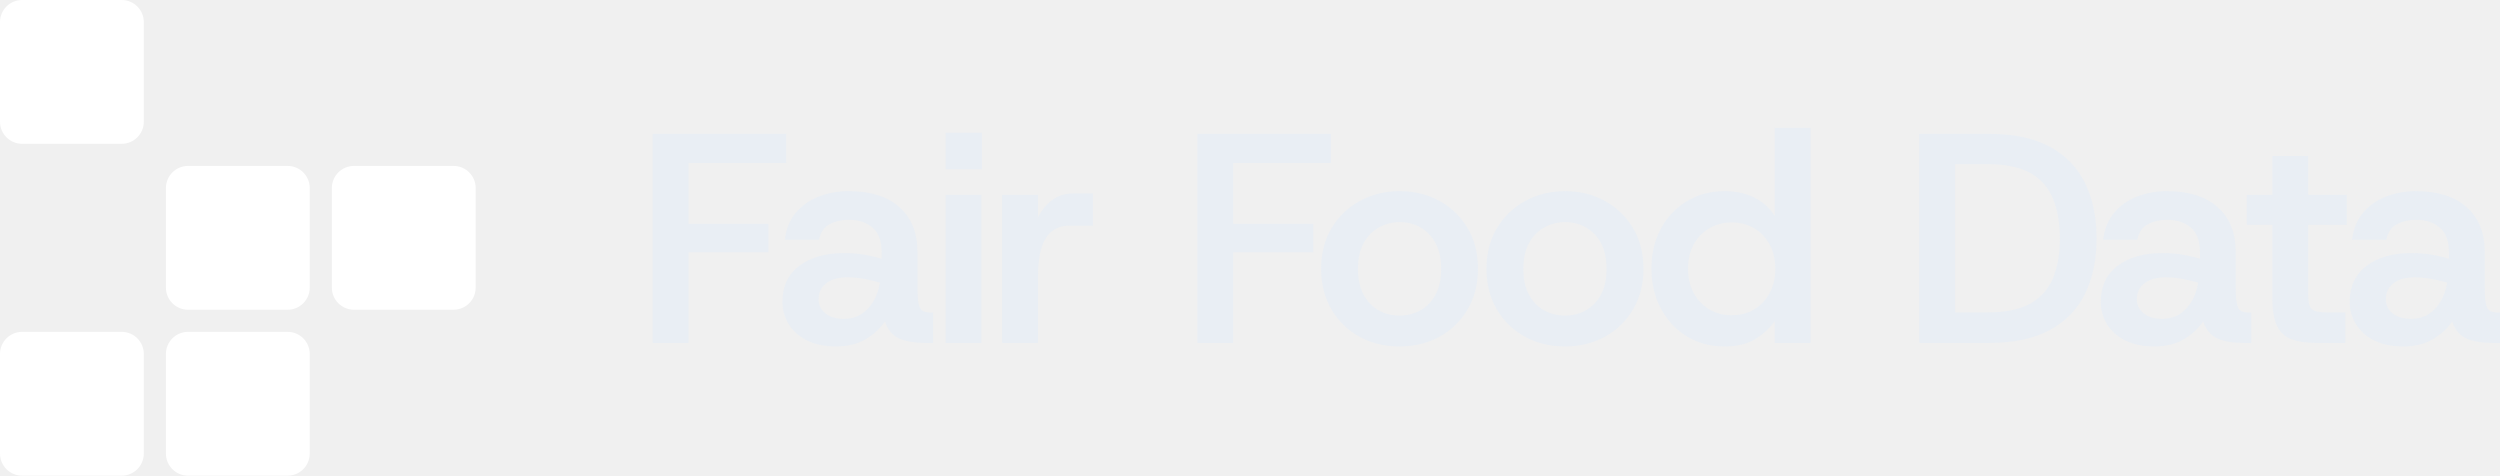
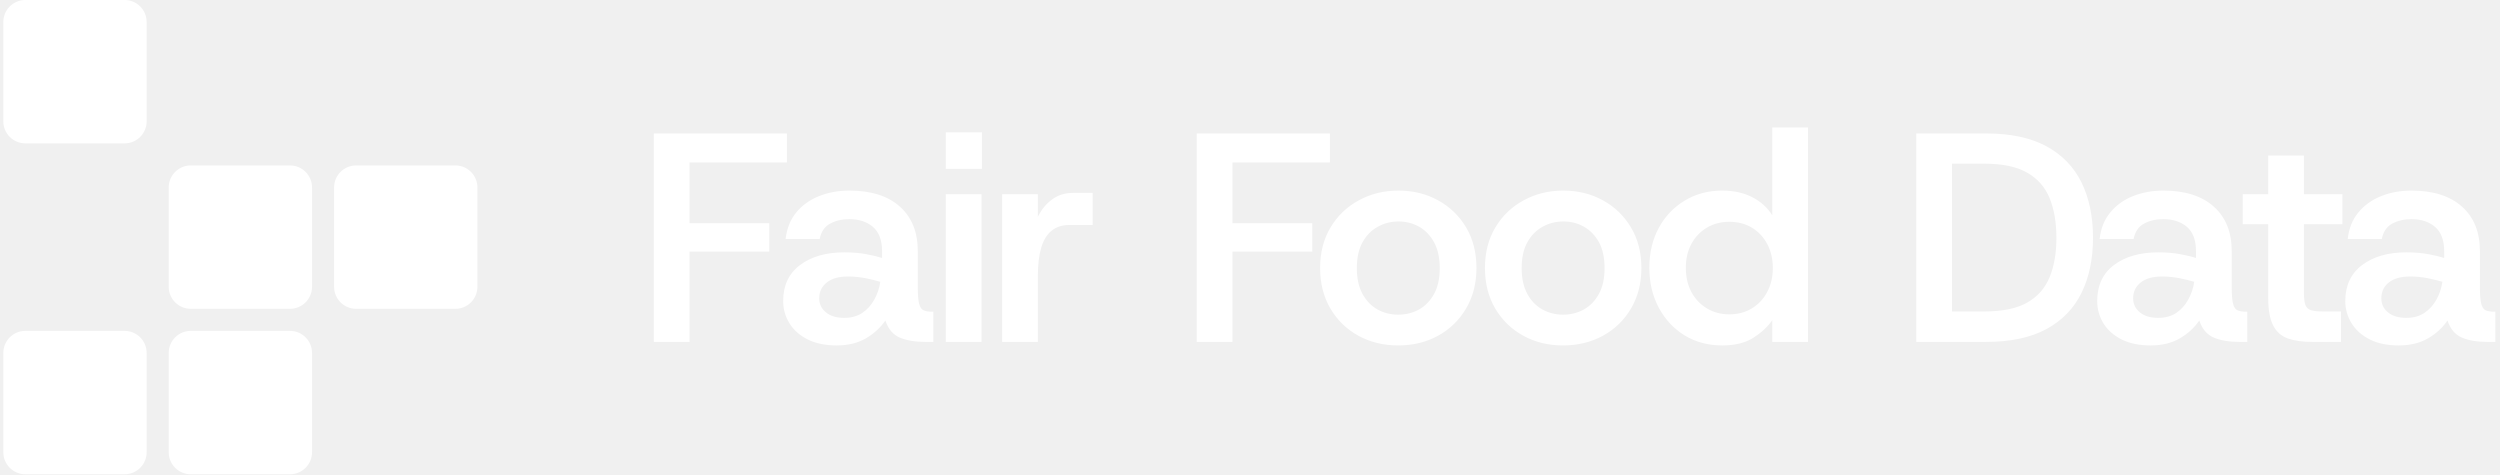
- <svg xmlns="http://www.w3.org/2000/svg" width="226" height="43" viewBox="2 3 226 43" fill="none">
-   <path d="M13 3H4C2.895 3 2 3.895 2 5V14C2 15.105 2.895 16 4 16H13C14.105 16 15 15.105 15 14V5C15 3.895 14.105 3 13 3Z" fill="white" />
-   <path d="M28 18H19C17.895 18 17 18.895 17 20V29C17 30.105 17.895 31 19 31H28C29.105 31 30 30.105 30 29V20C30 18.895 29.105 18 28 18Z" fill="white" />
-   <path d="M43 18H34C32.895 18 32 18.895 32 20V29C32 30.105 32.895 31 34 31H43C44.105 31 45 30.105 45 29V20C45 18.895 44.105 18 43 18Z" fill="white" />
-   <path d="M13 33H4C2.895 33 2 33.895 2 35V44C2 45.105 2.895 46 4 46H13C14.105 46 15 45.105 15 44V35C15 33.895 14.105 33 13 33Z" fill="white" />
-   <path d="M28 33H19C17.895 33 17 33.895 17 35V44C17 45.105 17.895 46 19 46H28C29.105 46 30 45.105 30 44V35C30 33.895 29.105 33 28 33Z" fill="white" />
-   <path d="M61 34V15.1H73.07V17.73H64.24V23.24H71.47V25.81H64.24V34H61ZM77.59 34.32C76.563 34.32 75.687 34.14 74.96 33.78C74.233 33.413 73.68 32.923 73.3 32.31C72.92 31.69 72.73 31.02 72.73 30.3C72.73 28.887 73.24 27.797 74.26 27.03C75.28 26.263 76.62 25.88 78.28 25.88C79.04 25.88 79.71 25.937 80.29 26.05C80.863 26.157 81.333 26.27 81.7 26.39V25.77C81.7 24.777 81.423 24.043 80.87 23.57C80.323 23.103 79.61 22.87 78.73 22.87C78.077 22.87 77.5 23.003 77 23.27C76.5 23.53 76.18 23.997 76.04 24.67H72.95C73.063 23.71 73.387 22.907 73.92 22.26C74.46 21.607 75.15 21.113 75.99 20.78C76.83 20.447 77.743 20.28 78.73 20.28C80.703 20.28 82.23 20.763 83.31 21.73C84.397 22.697 84.94 24.043 84.94 25.77V29.04C84.94 29.713 84.98 30.21 85.06 30.53C85.14 30.85 85.273 31.05 85.46 31.13C85.647 31.217 85.897 31.26 86.21 31.26H86.35V34H85.63C84.703 34 83.93 33.87 83.31 33.61C82.697 33.35 82.26 32.833 82 32.06C81.553 32.713 80.963 33.253 80.23 33.68C79.49 34.107 78.61 34.32 77.59 34.32ZM78.28 31.82C78.907 31.82 79.443 31.673 79.89 31.38C80.343 31.08 80.71 30.68 80.99 30.18C81.27 29.68 81.453 29.137 81.54 28.55C81.16 28.437 80.71 28.327 80.19 28.22C79.663 28.12 79.133 28.07 78.6 28.07C77.78 28.07 77.143 28.25 76.69 28.61C76.23 28.97 76 29.45 76 30.05C76 30.563 76.203 30.987 76.61 31.32C77.01 31.653 77.567 31.82 78.28 31.82ZM87.48 34V20.61H90.72V34H87.48ZM87.48 18.31V15H90.76V18.31H87.48ZM92.59 34V20.61H95.83V22.66C96.163 21.987 96.6 21.457 97.14 21.07C97.673 20.683 98.293 20.49 99 20.49H100.8V23.4H98.68C98.047 23.4 97.52 23.567 97.1 23.9C96.673 24.233 96.353 24.747 96.14 25.44C95.933 26.127 95.83 26.993 95.83 28.04V34H92.59ZM110.24 34V15.1H122.32V17.73H113.48V23.24H120.72V25.81H113.48V34H110.24ZM128.51 34.32C127.177 34.32 125.973 34.027 124.9 33.44C123.833 32.853 122.987 32.03 122.36 30.97C121.74 29.91 121.43 28.687 121.43 27.3C121.43 25.9 121.743 24.677 122.37 23.63C122.997 22.577 123.85 21.757 124.93 21.17C126.01 20.577 127.21 20.28 128.53 20.28C129.87 20.28 131.073 20.577 132.14 21.17C133.207 21.757 134.053 22.577 134.68 23.63C135.3 24.677 135.61 25.9 135.61 27.3C135.61 28.687 135.297 29.91 134.67 30.97C134.043 32.03 133.197 32.853 132.13 33.44C131.057 34.027 129.85 34.32 128.51 34.32ZM128.51 31.53C129.203 31.53 129.833 31.373 130.4 31.06C130.973 30.74 131.43 30.267 131.77 29.64C132.11 29.02 132.28 28.243 132.28 27.31C132.28 26.37 132.107 25.587 131.76 24.96C131.42 24.34 130.967 23.87 130.4 23.55C129.833 23.237 129.213 23.08 128.54 23.08C127.86 23.08 127.233 23.24 126.66 23.56C126.087 23.873 125.627 24.34 125.28 24.96C124.933 25.58 124.76 26.363 124.76 27.31C124.76 28.237 124.93 29.013 125.27 29.64C125.61 30.267 126.067 30.74 126.64 31.06C127.207 31.373 127.83 31.53 128.51 31.53ZM143.46 34.32C142.127 34.32 140.927 34.027 139.86 33.44C138.787 32.853 137.937 32.03 137.31 30.97C136.69 29.91 136.38 28.687 136.38 27.3C136.38 25.9 136.693 24.677 137.32 23.63C137.947 22.577 138.8 21.757 139.88 21.17C140.96 20.577 142.16 20.28 143.48 20.28C144.82 20.28 146.023 20.577 147.09 21.17C148.157 21.757 149.003 22.577 149.63 23.63C150.257 24.677 150.57 25.9 150.57 27.3C150.57 28.687 150.257 29.91 149.63 30.97C149.003 32.03 148.153 32.853 147.08 33.44C146.007 34.027 144.8 34.32 143.46 34.32ZM143.46 31.53C144.153 31.53 144.783 31.373 145.35 31.06C145.923 30.74 146.38 30.267 146.72 29.64C147.06 29.02 147.23 28.243 147.23 27.31C147.23 26.37 147.06 25.587 146.72 24.96C146.373 24.34 145.917 23.87 145.35 23.55C144.79 23.237 144.17 23.08 143.49 23.08C142.81 23.08 142.183 23.24 141.61 23.56C141.037 23.873 140.577 24.34 140.23 24.96C139.883 25.58 139.71 26.363 139.71 27.31C139.71 28.237 139.88 29.013 140.22 29.64C140.56 30.267 141.017 30.74 141.59 31.06C142.163 31.373 142.787 31.53 143.46 31.53ZM157.9 34.32C156.627 34.32 155.49 34.017 154.49 33.41C153.497 32.797 152.713 31.957 152.14 30.89C151.573 29.817 151.29 28.613 151.29 27.28C151.29 25.927 151.573 24.723 152.14 23.67C152.713 22.617 153.5 21.79 154.5 21.19C155.493 20.583 156.627 20.28 157.9 20.28C158.933 20.28 159.837 20.477 160.61 20.87C161.383 21.263 161.993 21.813 162.44 22.52V14.56H165.68V34H162.44V32.03C162.02 32.63 161.447 33.163 160.72 33.63C159.987 34.09 159.047 34.32 157.9 34.32ZM158.54 31.5C159.313 31.5 159.997 31.32 160.59 30.96C161.183 30.6 161.647 30.103 161.98 29.47C162.32 28.837 162.49 28.113 162.49 27.3C162.49 26.48 162.32 25.753 161.98 25.12C161.647 24.493 161.183 24 160.59 23.64C159.997 23.287 159.313 23.11 158.54 23.11C157.787 23.11 157.11 23.287 156.51 23.64C155.91 24 155.44 24.493 155.1 25.12C154.767 25.74 154.6 26.46 154.6 27.28C154.6 28.107 154.767 28.837 155.1 29.47C155.44 30.103 155.91 30.6 156.51 30.96C157.11 31.32 157.787 31.5 158.54 31.5ZM175.5 34V15.1H181.82C184.04 15.1 185.867 15.487 187.3 16.26C188.733 17.04 189.797 18.137 190.49 19.55C191.183 20.963 191.53 22.637 191.53 24.57C191.53 26.47 191.183 28.13 190.49 29.55C189.797 30.963 188.733 32.06 187.3 32.84C185.867 33.613 184.04 34 181.82 34H175.5ZM178.74 31.24H181.67C183.31 31.24 184.603 30.973 185.55 30.44C186.497 29.907 187.177 29.14 187.59 28.14C188.003 27.147 188.21 25.957 188.21 24.57C188.21 23.17 188.003 21.967 187.59 20.96C187.177 19.953 186.497 19.183 185.55 18.65C184.603 18.11 183.31 17.84 181.67 17.84H178.74V31.24ZM196.76 34.32C195.733 34.32 194.857 34.14 194.13 33.78C193.403 33.413 192.85 32.923 192.47 32.31C192.097 31.69 191.91 31.02 191.91 30.3C191.91 28.887 192.417 27.797 193.43 27.03C194.45 26.263 195.79 25.88 197.45 25.88C198.21 25.88 198.88 25.937 199.46 26.05C200.04 26.157 200.51 26.27 200.87 26.39V25.77C200.87 24.777 200.597 24.043 200.05 23.57C199.497 23.103 198.78 22.87 197.9 22.87C197.247 22.87 196.67 23.003 196.17 23.27C195.67 23.53 195.35 23.997 195.21 24.67H192.13C192.237 23.71 192.56 22.907 193.1 22.26C193.633 21.607 194.32 21.113 195.16 20.78C196 20.447 196.913 20.28 197.9 20.28C199.873 20.28 201.4 20.763 202.48 21.73C203.567 22.697 204.11 24.043 204.11 25.77V29.04C204.11 29.713 204.15 30.21 204.23 30.53C204.31 30.85 204.443 31.05 204.63 31.13C204.823 31.217 205.073 31.26 205.38 31.26H205.52V34H204.8C203.873 34 203.103 33.87 202.49 33.61C201.87 33.35 201.43 32.833 201.17 32.06C200.723 32.713 200.133 33.253 199.4 33.68C198.667 34.107 197.787 34.32 196.76 34.32ZM197.45 31.82C198.077 31.82 198.617 31.673 199.07 31.38C199.517 31.08 199.88 30.68 200.16 30.18C200.44 29.68 200.623 29.137 200.71 28.55C200.33 28.437 199.88 28.327 199.36 28.22C198.833 28.12 198.307 28.07 197.78 28.07C196.96 28.07 196.32 28.25 195.86 28.61C195.4 28.97 195.17 29.45 195.17 30.05C195.17 30.563 195.373 30.987 195.78 31.32C196.18 31.653 196.737 31.82 197.45 31.82ZM211.39 34C210.53 34 209.803 33.897 209.21 33.69C208.617 33.483 208.17 33.09 207.87 32.51C207.57 31.93 207.42 31.097 207.42 30.01V23.33H205.11V20.61H207.42V17.1H210.66V20.61H214.15V23.33H210.66V29.58C210.66 30.06 210.707 30.42 210.8 30.66C210.887 30.893 211.06 31.05 211.32 31.13C211.58 31.203 211.947 31.24 212.42 31.24H214.02V34H211.39ZM219.26 34.32C218.233 34.32 217.36 34.14 216.64 33.78C215.913 33.413 215.36 32.923 214.98 32.31C214.6 31.69 214.41 31.02 214.41 30.3C214.41 28.887 214.92 27.797 215.94 27.03C216.96 26.263 218.297 25.88 219.95 25.88C220.717 25.88 221.39 25.937 221.97 26.05C222.543 26.157 223.013 26.27 223.38 26.39V25.77C223.38 24.777 223.103 24.043 222.55 23.57C222.003 23.103 221.29 22.87 220.41 22.87C219.757 22.87 219.18 23.003 218.68 23.27C218.18 23.53 217.86 23.997 217.72 24.67H214.63C214.737 23.71 215.06 22.907 215.6 22.26C216.14 21.607 216.83 21.113 217.67 20.78C218.503 20.447 219.417 20.28 220.41 20.28C222.377 20.28 223.903 20.763 224.99 21.73C226.077 22.697 226.62 24.043 226.62 25.77V29.04C226.62 29.713 226.66 30.21 226.74 30.53C226.82 30.85 226.953 31.05 227.14 31.13C227.327 31.217 227.573 31.26 227.88 31.26H228.02V34H227.31C226.377 34 225.603 33.87 224.99 33.61C224.377 33.35 223.94 32.833 223.68 32.06C223.233 32.713 222.643 33.253 221.91 33.68C221.17 34.107 220.287 34.32 219.26 34.32ZM219.95 31.82C220.583 31.82 221.123 31.673 221.57 31.38C222.023 31.08 222.39 30.68 222.67 30.18C222.95 29.68 223.133 29.137 223.22 28.55C222.84 28.437 222.39 28.327 221.87 28.22C221.343 28.12 220.813 28.07 220.28 28.07C219.46 28.07 218.82 28.25 218.36 28.61C217.907 28.97 217.68 29.45 217.68 30.05C217.68 30.563 217.88 30.987 218.28 31.32C218.687 31.653 219.243 31.82 219.95 31.82Z" fill="#E9EEF4" />
+ <svg xmlns="http://www.w3.org/2000/svg" width="369" height="70" viewBox="3.3 4.9 369 70.2" fill="none">
+   <path d="M21.216 4.898H6.528C4.725 4.898 3.264 6.36 3.264 8.163V22.857C3.264 24.66 4.725 26.122 6.528 26.122H21.216C23.019 26.122 24.48 24.66 24.48 22.857V8.163C24.48 6.36 23.019 4.898 21.216 4.898Z" fill="white" />
+   <path d="M45.697 29.388H31.009C29.206 29.388 27.745 30.85 27.745 32.653V47.347C27.745 49.15 29.206 50.612 31.009 50.612H45.697C47.5 50.612 48.961 49.15 48.961 47.347V32.653C48.961 30.85 47.5 29.388 45.697 29.388Z" fill="white" />
+   <path d="M70.177 29.388H55.489C53.687 29.388 52.225 30.85 52.225 32.653V47.347C52.225 49.15 53.687 50.612 55.489 50.612H70.177C71.98 50.612 73.442 49.15 73.442 47.347V32.653C73.442 30.85 71.98 29.388 70.177 29.388Z" fill="white" />
+   <path d="M21.216 53.877H6.528C4.725 53.877 3.264 55.34 3.264 57.143V71.837C3.264 73.64 4.725 75.102 6.528 75.102H21.216C23.019 75.102 24.48 73.64 24.48 71.837V57.143C24.48 55.34 23.019 53.877 21.216 53.877Z" fill="white" />
+   <path d="M45.697 53.877H31.009C29.206 53.877 27.745 55.34 27.745 57.143V71.837C27.745 73.64 29.206 75.102 31.009 75.102H45.697C47.5 75.102 48.961 73.64 48.961 71.837V57.143C48.961 55.34 47.5 53.877 45.697 53.877Z" fill="white" />
+   <path d="M99.554 55.51V24.653H119.253V28.947H104.842V37.943H116.642V42.139H104.842V55.51H99.554ZM126.63 56.033C124.954 56.033 123.523 55.739 122.337 55.151C121.151 54.552 120.248 53.752 119.628 52.751C119.008 51.739 118.698 50.645 118.698 49.469C118.698 47.162 119.53 45.382 121.195 44.131C122.86 42.879 125.046 42.253 127.756 42.253C128.996 42.253 130.089 42.346 131.036 42.531C131.972 42.705 132.739 42.89 133.337 43.086V42.074C133.337 40.452 132.886 39.254 131.983 38.482C131.09 37.72 129.926 37.339 128.49 37.339C127.424 37.339 126.483 37.556 125.667 37.992C124.851 38.416 124.328 39.178 124.1 40.278H119.057C119.242 38.71 119.77 37.399 120.64 36.343C121.521 35.276 122.647 34.471 124.018 33.926C125.389 33.382 126.88 33.11 128.49 33.11C131.711 33.11 134.202 33.899 135.965 35.477C137.738 37.056 138.625 39.254 138.625 42.074V47.412C138.625 48.512 138.69 49.322 138.821 49.845C138.951 50.367 139.169 50.694 139.474 50.825C139.778 50.966 140.186 51.037 140.698 51.037H140.926V55.51H139.751C138.239 55.51 136.977 55.298 135.965 54.873C134.964 54.449 134.251 53.605 133.827 52.343C133.098 53.41 132.135 54.291 130.938 54.988C129.73 55.684 128.294 56.033 126.63 56.033ZM127.756 51.951C128.778 51.951 129.654 51.712 130.383 51.233C131.123 50.743 131.722 50.09 132.178 49.273C132.635 48.457 132.935 47.57 133.076 46.612C132.456 46.427 131.721 46.248 130.873 46.074C130.013 45.91 129.148 45.829 128.278 45.829C126.94 45.829 125.901 46.122 125.161 46.71C124.41 47.298 124.035 48.082 124.035 49.061C124.035 49.899 124.366 50.59 125.03 51.135C125.683 51.679 126.591 51.951 127.756 51.951ZM142.77 55.51V33.649H148.058V55.51H142.77ZM142.77 29.894V24.49H148.123V29.894H142.77ZM151.11 55.51V33.649H156.398V36.996C156.942 35.897 157.655 35.031 158.536 34.4C159.406 33.769 160.418 33.453 161.571 33.453H164.509V38.204H161.049C160.016 38.204 159.156 38.476 158.471 39.02C157.774 39.565 157.252 40.403 156.904 41.535C156.567 42.656 156.398 44.071 156.398 45.78V55.51H151.11ZM179.915 55.51V24.653H199.63V28.947H185.203V37.943H197.019V42.139H185.203V55.51H179.915ZM209.733 56.033C207.557 56.033 205.593 55.554 203.841 54.596C202.1 53.638 200.718 52.294 199.696 50.563C198.684 48.833 198.178 46.835 198.178 44.571C198.178 42.286 198.689 40.288 199.712 38.58C200.735 36.86 202.127 35.521 203.89 34.563C205.653 33.595 207.611 33.11 209.765 33.11C211.952 33.11 213.916 33.595 215.657 34.563C217.398 35.521 218.78 36.86 219.802 38.58C220.814 40.288 221.32 42.286 221.32 44.571C221.32 46.835 220.809 48.833 219.786 50.563C218.763 52.294 217.382 53.638 215.641 54.596C213.889 55.554 211.92 56.033 209.733 56.033ZM209.733 51.477C210.864 51.477 211.892 51.222 212.817 50.71C213.753 50.188 214.498 49.415 215.053 48.392C215.608 47.38 215.886 46.112 215.886 44.588C215.886 43.053 215.603 41.774 215.037 40.751C214.482 39.739 213.742 38.971 212.817 38.449C211.892 37.937 210.881 37.682 209.782 37.682C208.672 37.682 207.649 37.943 206.713 38.465C205.778 38.977 205.027 39.739 204.461 40.751C203.896 41.763 203.613 43.042 203.613 44.588C203.613 46.101 203.89 47.369 204.445 48.392C205 49.415 205.745 50.188 206.681 50.71C207.606 51.222 208.623 51.477 209.733 51.477ZM234.132 56.033C231.956 56.033 229.997 55.554 228.256 54.596C226.505 53.638 225.117 52.294 224.095 50.563C223.083 48.833 222.577 46.835 222.577 44.571C222.577 42.286 223.088 40.288 224.111 38.58C225.134 36.86 226.526 35.521 228.289 34.563C230.052 33.595 232.01 33.11 234.164 33.11C236.351 33.11 238.315 33.595 240.056 34.563C241.797 35.521 243.179 36.86 244.201 38.58C245.224 40.288 245.735 42.286 245.735 44.571C245.735 46.835 245.224 48.833 244.201 50.563C243.179 52.294 241.791 53.638 240.04 54.596C238.288 55.554 236.319 56.033 234.132 56.033ZM234.132 51.477C235.263 51.477 236.291 51.222 237.216 50.71C238.152 50.188 238.897 49.415 239.452 48.392C240.007 47.38 240.284 46.112 240.284 44.588C240.284 43.053 240.007 41.774 239.452 40.751C238.886 39.739 238.141 38.971 237.216 38.449C236.302 37.937 235.29 37.682 234.181 37.682C233.071 37.682 232.048 37.943 231.112 38.465C230.177 38.977 229.426 39.739 228.86 40.751C228.294 41.763 228.012 43.042 228.012 44.588C228.012 46.101 228.289 47.369 228.844 48.392C229.399 49.415 230.144 50.188 231.08 50.71C232.015 51.222 233.033 51.477 234.132 51.477ZM257.698 56.033C255.62 56.033 253.765 55.537 252.133 54.547C250.512 53.546 249.233 52.174 248.298 50.433C247.373 48.68 246.911 46.716 246.911 44.539C246.911 42.329 247.373 40.365 248.298 38.645C249.233 36.925 250.517 35.575 252.149 34.596C253.77 33.605 255.62 33.11 257.698 33.11C259.385 33.11 260.859 33.431 262.121 34.074C263.383 34.716 264.379 35.614 265.108 36.767V23.771H270.395V55.51H265.108V52.294C264.422 53.273 263.487 54.144 262.301 54.906C261.104 55.657 259.57 56.033 257.698 56.033ZM258.743 51.429C260.005 51.429 261.12 51.135 262.088 50.547C263.057 49.959 263.813 49.148 264.357 48.114C264.912 47.08 265.189 45.899 265.189 44.571C265.189 43.233 264.912 42.046 264.357 41.012C263.813 39.989 263.057 39.184 262.088 38.596C261.12 38.019 260.005 37.731 258.743 37.731C257.513 37.731 256.409 38.019 255.43 38.596C254.451 39.184 253.683 39.989 253.129 41.012C252.585 42.025 252.313 43.2 252.313 44.539C252.313 45.888 252.585 47.08 253.129 48.114C253.683 49.148 254.451 49.959 255.43 50.547C256.409 51.135 257.513 51.429 258.743 51.429ZM286.422 55.51V24.653H296.737C300.36 24.653 303.341 25.284 305.68 26.547C308.019 27.82 309.755 29.611 310.886 31.918C312.018 34.226 312.584 36.958 312.584 40.114C312.584 43.216 312.018 45.926 310.886 48.245C309.755 50.552 308.019 52.343 305.68 53.616C303.341 54.879 300.36 55.51 296.737 55.51H286.422ZM291.71 51.004H296.492C299.168 51.004 301.279 50.569 302.824 49.698C304.369 48.827 305.479 47.575 306.153 45.943C306.828 44.321 307.165 42.378 307.165 40.114C307.165 37.829 306.828 35.864 306.153 34.22C305.479 32.577 304.369 31.32 302.824 30.449C301.279 29.567 299.168 29.127 296.492 29.127H291.71V51.004ZM321.119 56.033C319.444 56.033 318.013 55.739 316.827 55.151C315.641 54.552 314.738 53.752 314.118 52.751C313.508 51.739 313.204 50.645 313.204 49.469C313.204 47.162 314.031 45.382 315.684 44.131C317.349 42.879 319.536 42.253 322.245 42.253C323.486 42.253 324.579 42.346 325.526 42.531C326.472 42.705 327.239 42.89 327.827 43.086V42.074C327.827 40.452 327.381 39.254 326.488 38.482C325.585 37.72 324.416 37.339 322.98 37.339C321.913 37.339 320.972 37.556 320.156 37.992C319.34 38.416 318.818 39.178 318.589 40.278H313.563C313.737 38.71 314.265 37.399 315.146 36.343C316.016 35.276 317.137 34.471 318.508 33.926C319.879 33.382 321.369 33.11 322.98 33.11C326.2 33.11 328.692 33.899 330.454 35.477C332.228 37.056 333.115 39.254 333.115 42.074V47.412C333.115 48.512 333.18 49.322 333.31 49.845C333.441 50.367 333.659 50.694 333.963 50.825C334.279 50.966 334.687 51.037 335.187 51.037H335.416V55.51H334.241C332.728 55.51 331.472 55.298 330.471 54.873C329.459 54.449 328.741 53.605 328.316 52.343C327.587 53.41 326.625 54.291 325.428 54.988C324.231 55.684 322.795 56.033 321.119 56.033ZM322.245 51.951C323.268 51.951 324.149 51.712 324.889 51.233C325.618 50.743 326.211 50.09 326.668 49.273C327.125 48.457 327.424 47.57 327.566 46.612C326.945 46.427 326.211 46.248 325.362 46.074C324.503 45.91 323.643 45.829 322.784 45.829C321.446 45.829 320.401 46.122 319.65 46.71C318.9 47.298 318.524 48.082 318.524 49.061C318.524 49.899 318.856 50.59 319.52 51.135C320.173 51.679 321.081 51.951 322.245 51.951ZM344.996 55.51C343.592 55.51 342.406 55.342 341.438 55.004C340.47 54.667 339.741 54.025 339.251 53.078C338.761 52.131 338.517 50.77 338.517 48.996V38.09H334.747V33.649H338.517V27.918H343.804V33.649H349.5V38.09H343.804V48.294C343.804 49.078 343.881 49.665 344.033 50.057C344.174 50.438 344.457 50.694 344.882 50.825C345.306 50.944 345.904 51.004 346.677 51.004H349.288V55.51H344.996ZM357.84 56.033C356.164 56.033 354.739 55.739 353.564 55.151C352.378 54.552 351.475 53.752 350.855 52.751C350.235 51.739 349.925 50.645 349.925 49.469C349.925 47.162 350.757 45.382 352.422 44.131C354.086 42.879 356.268 42.253 358.966 42.253C360.217 42.253 361.316 42.346 362.263 42.531C363.198 42.705 363.965 42.89 364.564 43.086V42.074C364.564 40.452 364.112 39.254 363.209 38.482C362.317 37.72 361.153 37.339 359.717 37.339C358.65 37.339 357.709 37.556 356.893 37.992C356.077 38.416 355.555 39.178 355.327 40.278H350.284C350.458 38.71 350.985 37.399 351.867 36.343C352.748 35.276 353.874 34.471 355.245 33.926C356.605 33.382 358.096 33.11 359.717 33.11C362.926 33.11 365.418 33.899 367.191 35.477C368.965 37.056 369.852 39.254 369.852 42.074V47.412C369.852 48.512 369.917 49.322 370.047 49.845C370.178 50.367 370.396 50.694 370.7 50.825C371.005 50.966 371.408 51.037 371.908 51.037H372.136V55.51H370.978C369.455 55.51 368.192 55.298 367.191 54.873C366.19 54.449 365.478 53.605 365.053 52.343C364.324 53.41 363.362 54.291 362.165 54.988C360.957 55.684 359.515 56.033 357.84 56.033ZM358.966 51.951C360 51.951 360.881 51.712 361.61 51.233C362.35 50.743 362.948 50.09 363.405 49.273C363.862 48.457 364.161 47.57 364.303 46.612C363.683 46.427 362.948 46.248 362.099 46.074C361.24 45.91 360.375 45.829 359.505 45.829C358.166 45.829 357.122 46.122 356.371 46.71C355.631 47.298 355.261 48.082 355.261 49.061C355.261 49.899 355.588 50.59 356.24 51.135C356.904 51.679 357.813 51.951 358.966 51.951Z" fill="white" />
</svg>
